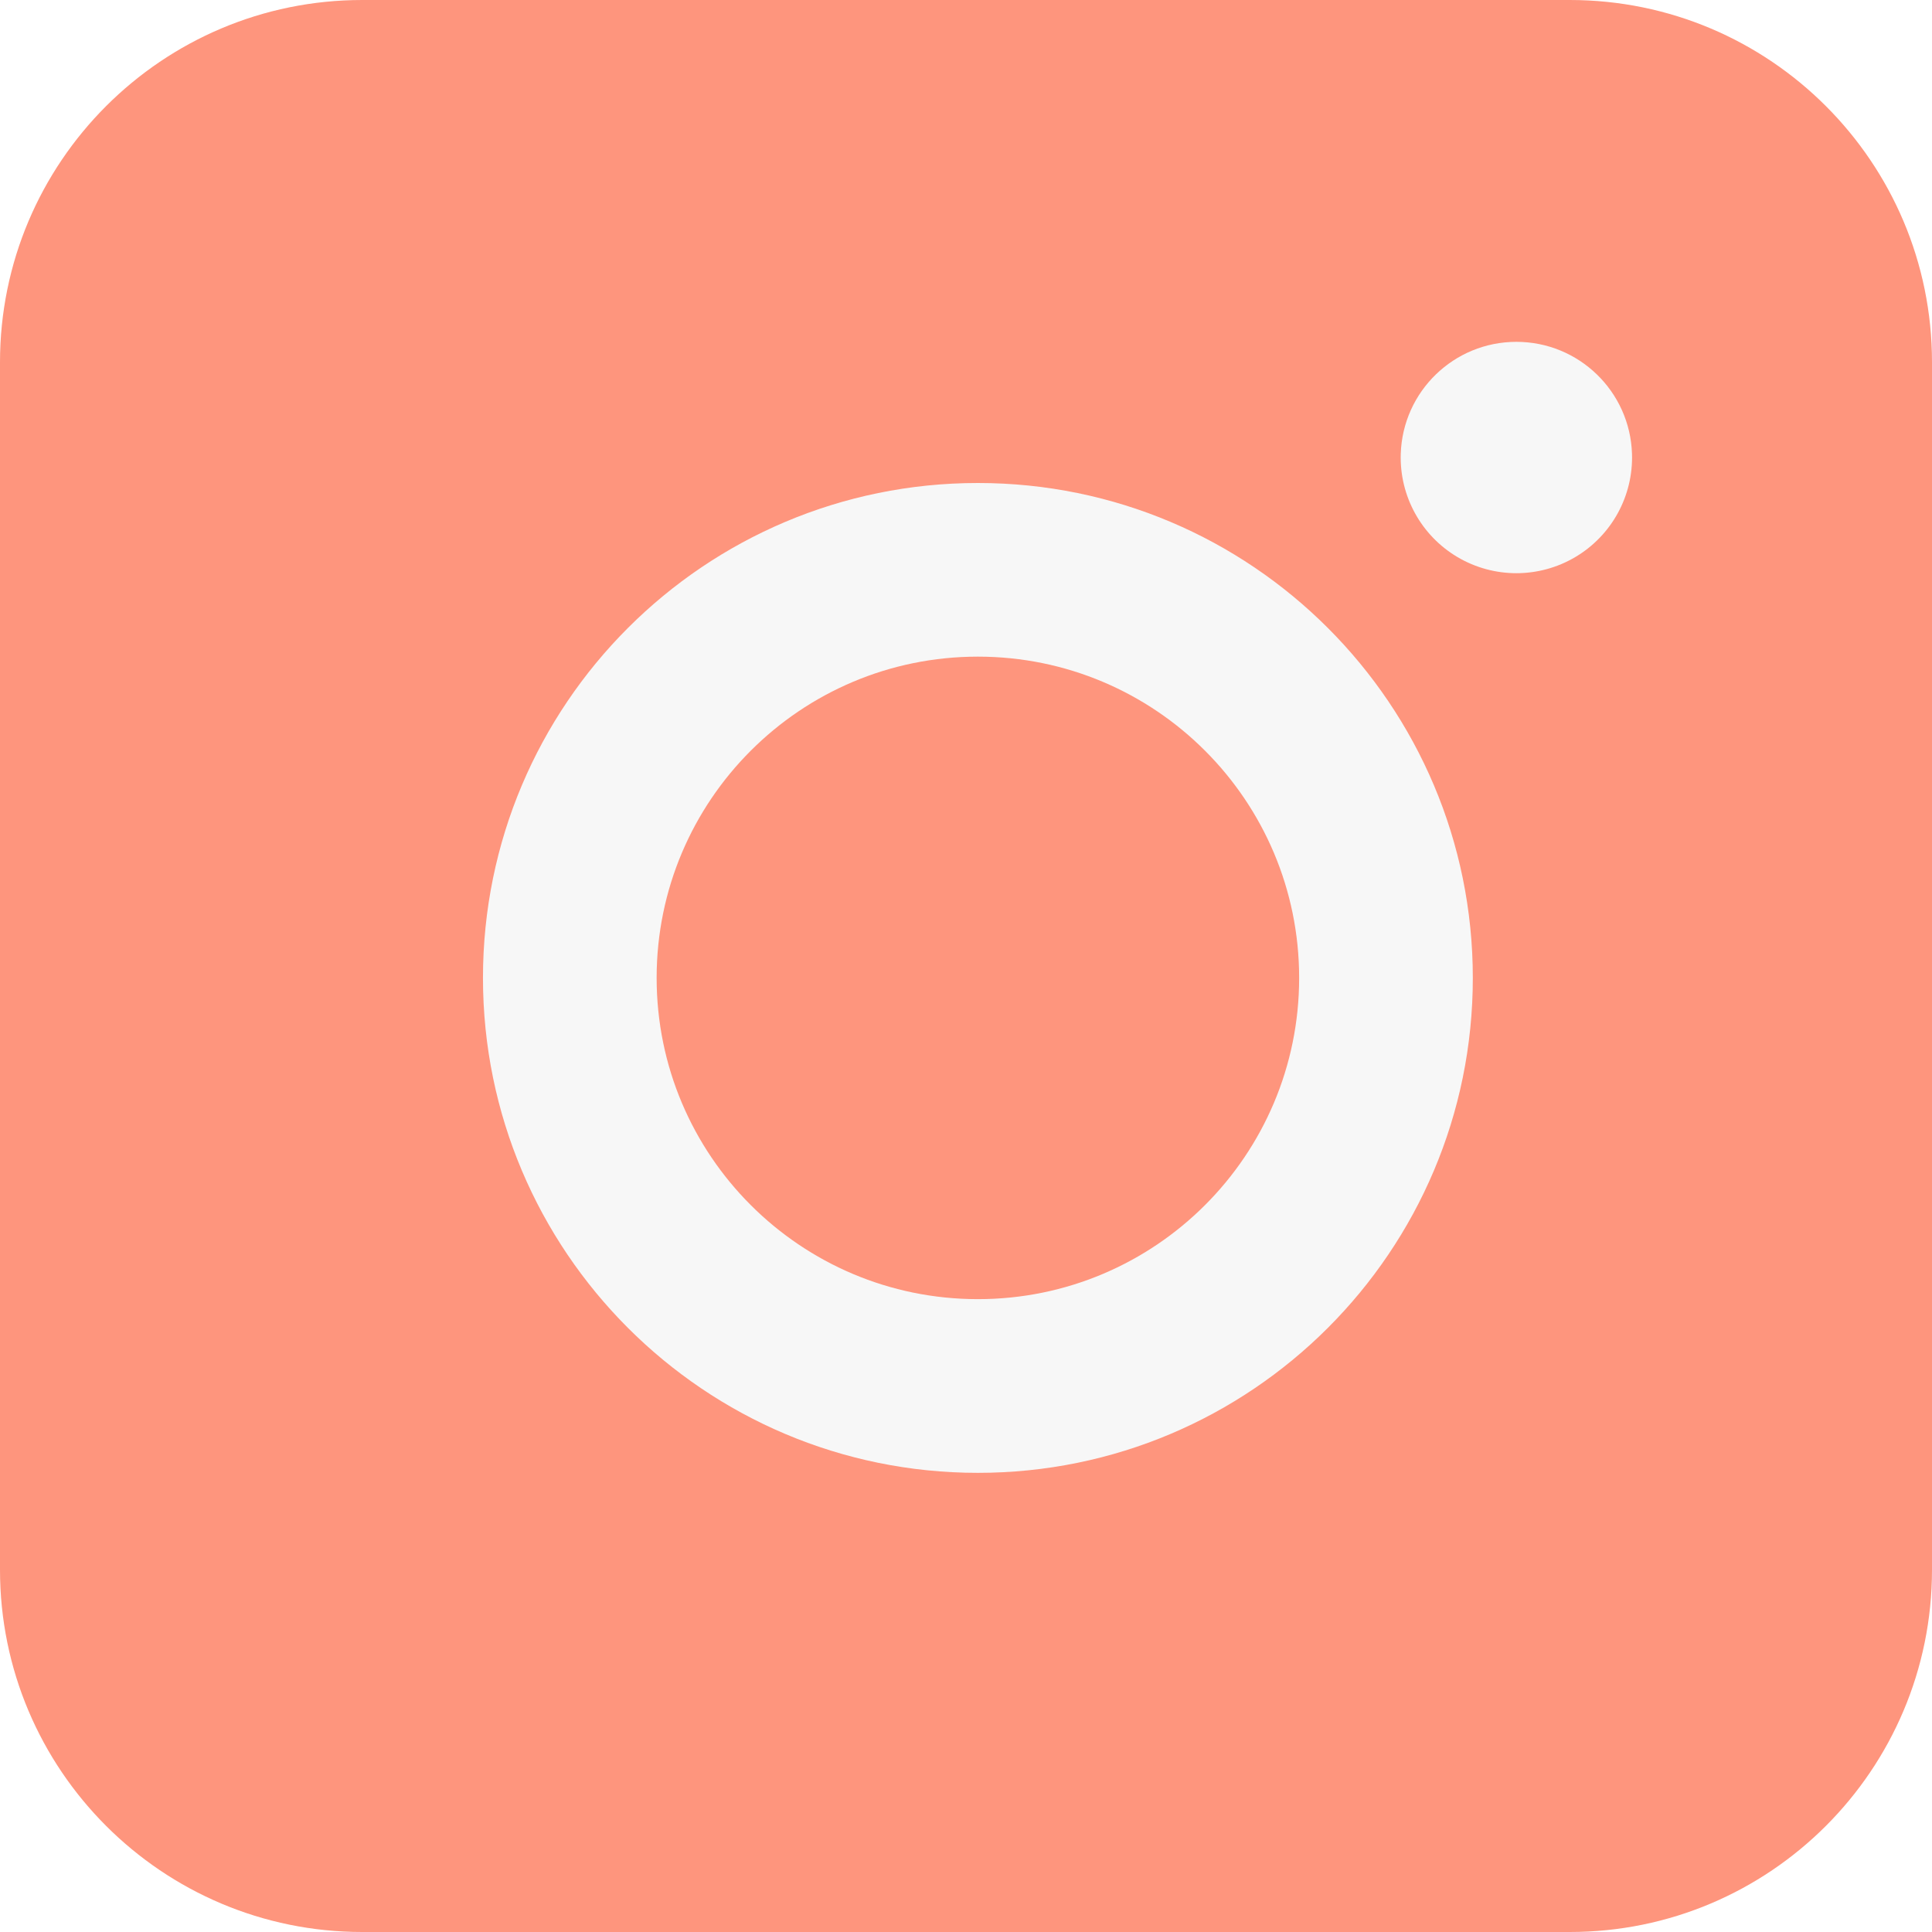
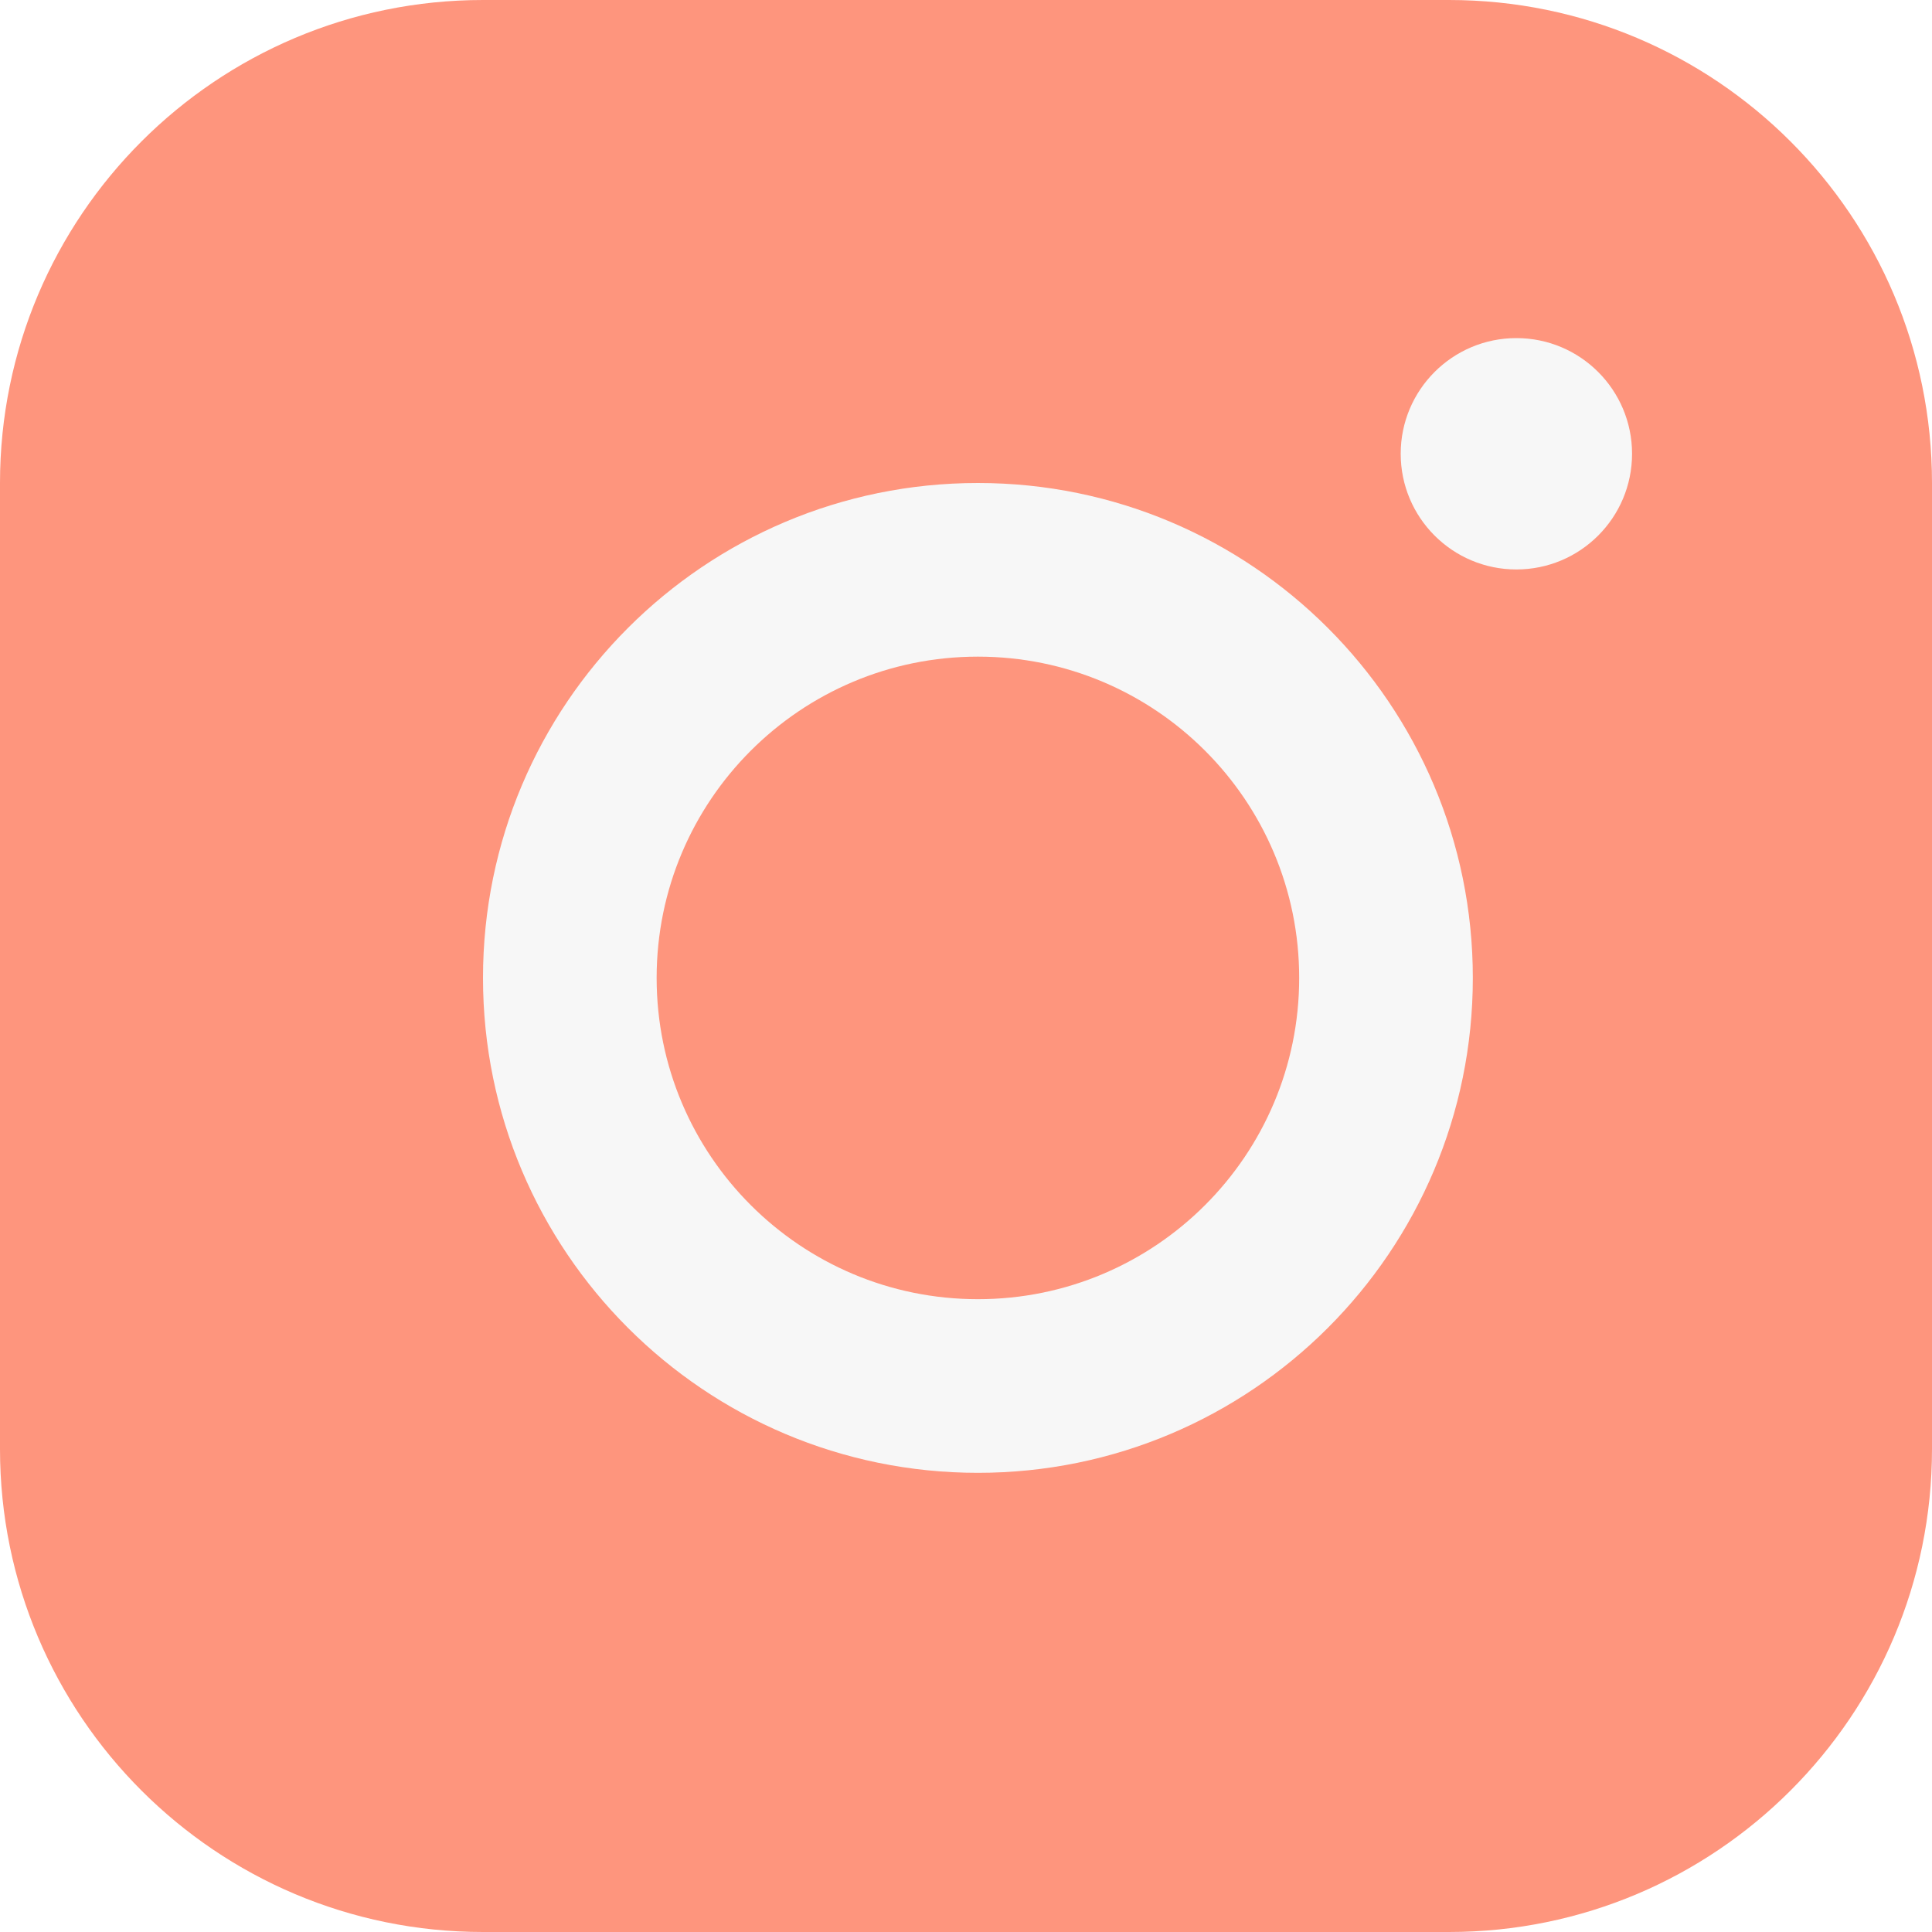
- <svg xmlns="http://www.w3.org/2000/svg" width="32" height="32" viewBox="0 0 32 32" fill="none">
-   <rect width="32" height="32" rx="6" fill="#FE957D" />
-   <path fill-rule="evenodd" clip-rule="evenodd" d="M16.197 21.518a5.321 5.321 0 1 1 0-10.642 5.321 5.321 0 0 1 0 10.642zm0-13.518a8.197 8.197 0 1 0 0 16.395 8.197 8.197 0 0 0 0-16.395zm10.834-.484a1.916 1.916 0 1 1-3.83 0 1.916 1.916 0 0 1 3.83 0z" fill="#F7F7F7" />
+ <svg xmlns="http://www.w3.org/2000/svg" width="24" height="24" viewBox="0 0 24 24" fill="none">
+   <rect width="24" height="24" rx="6" fill="#FE957D" />
+   <path fill-rule="evenodd" clip-rule="evenodd" d="M12.148 16.139a3.99 3.99 0 1 1 0-7.982 3.99 3.99 0 0 1 0 7.982zm0-10.139a6.148 6.148 0 1 0 0 12.296 6.148 6.148 0 0 0 0-12.296zm8.126-.363a1.437 1.437 0 1 1-2.874 0 1.437 1.437 0 0 1 2.874 0z" fill="#F7F7F7" />
</svg>
